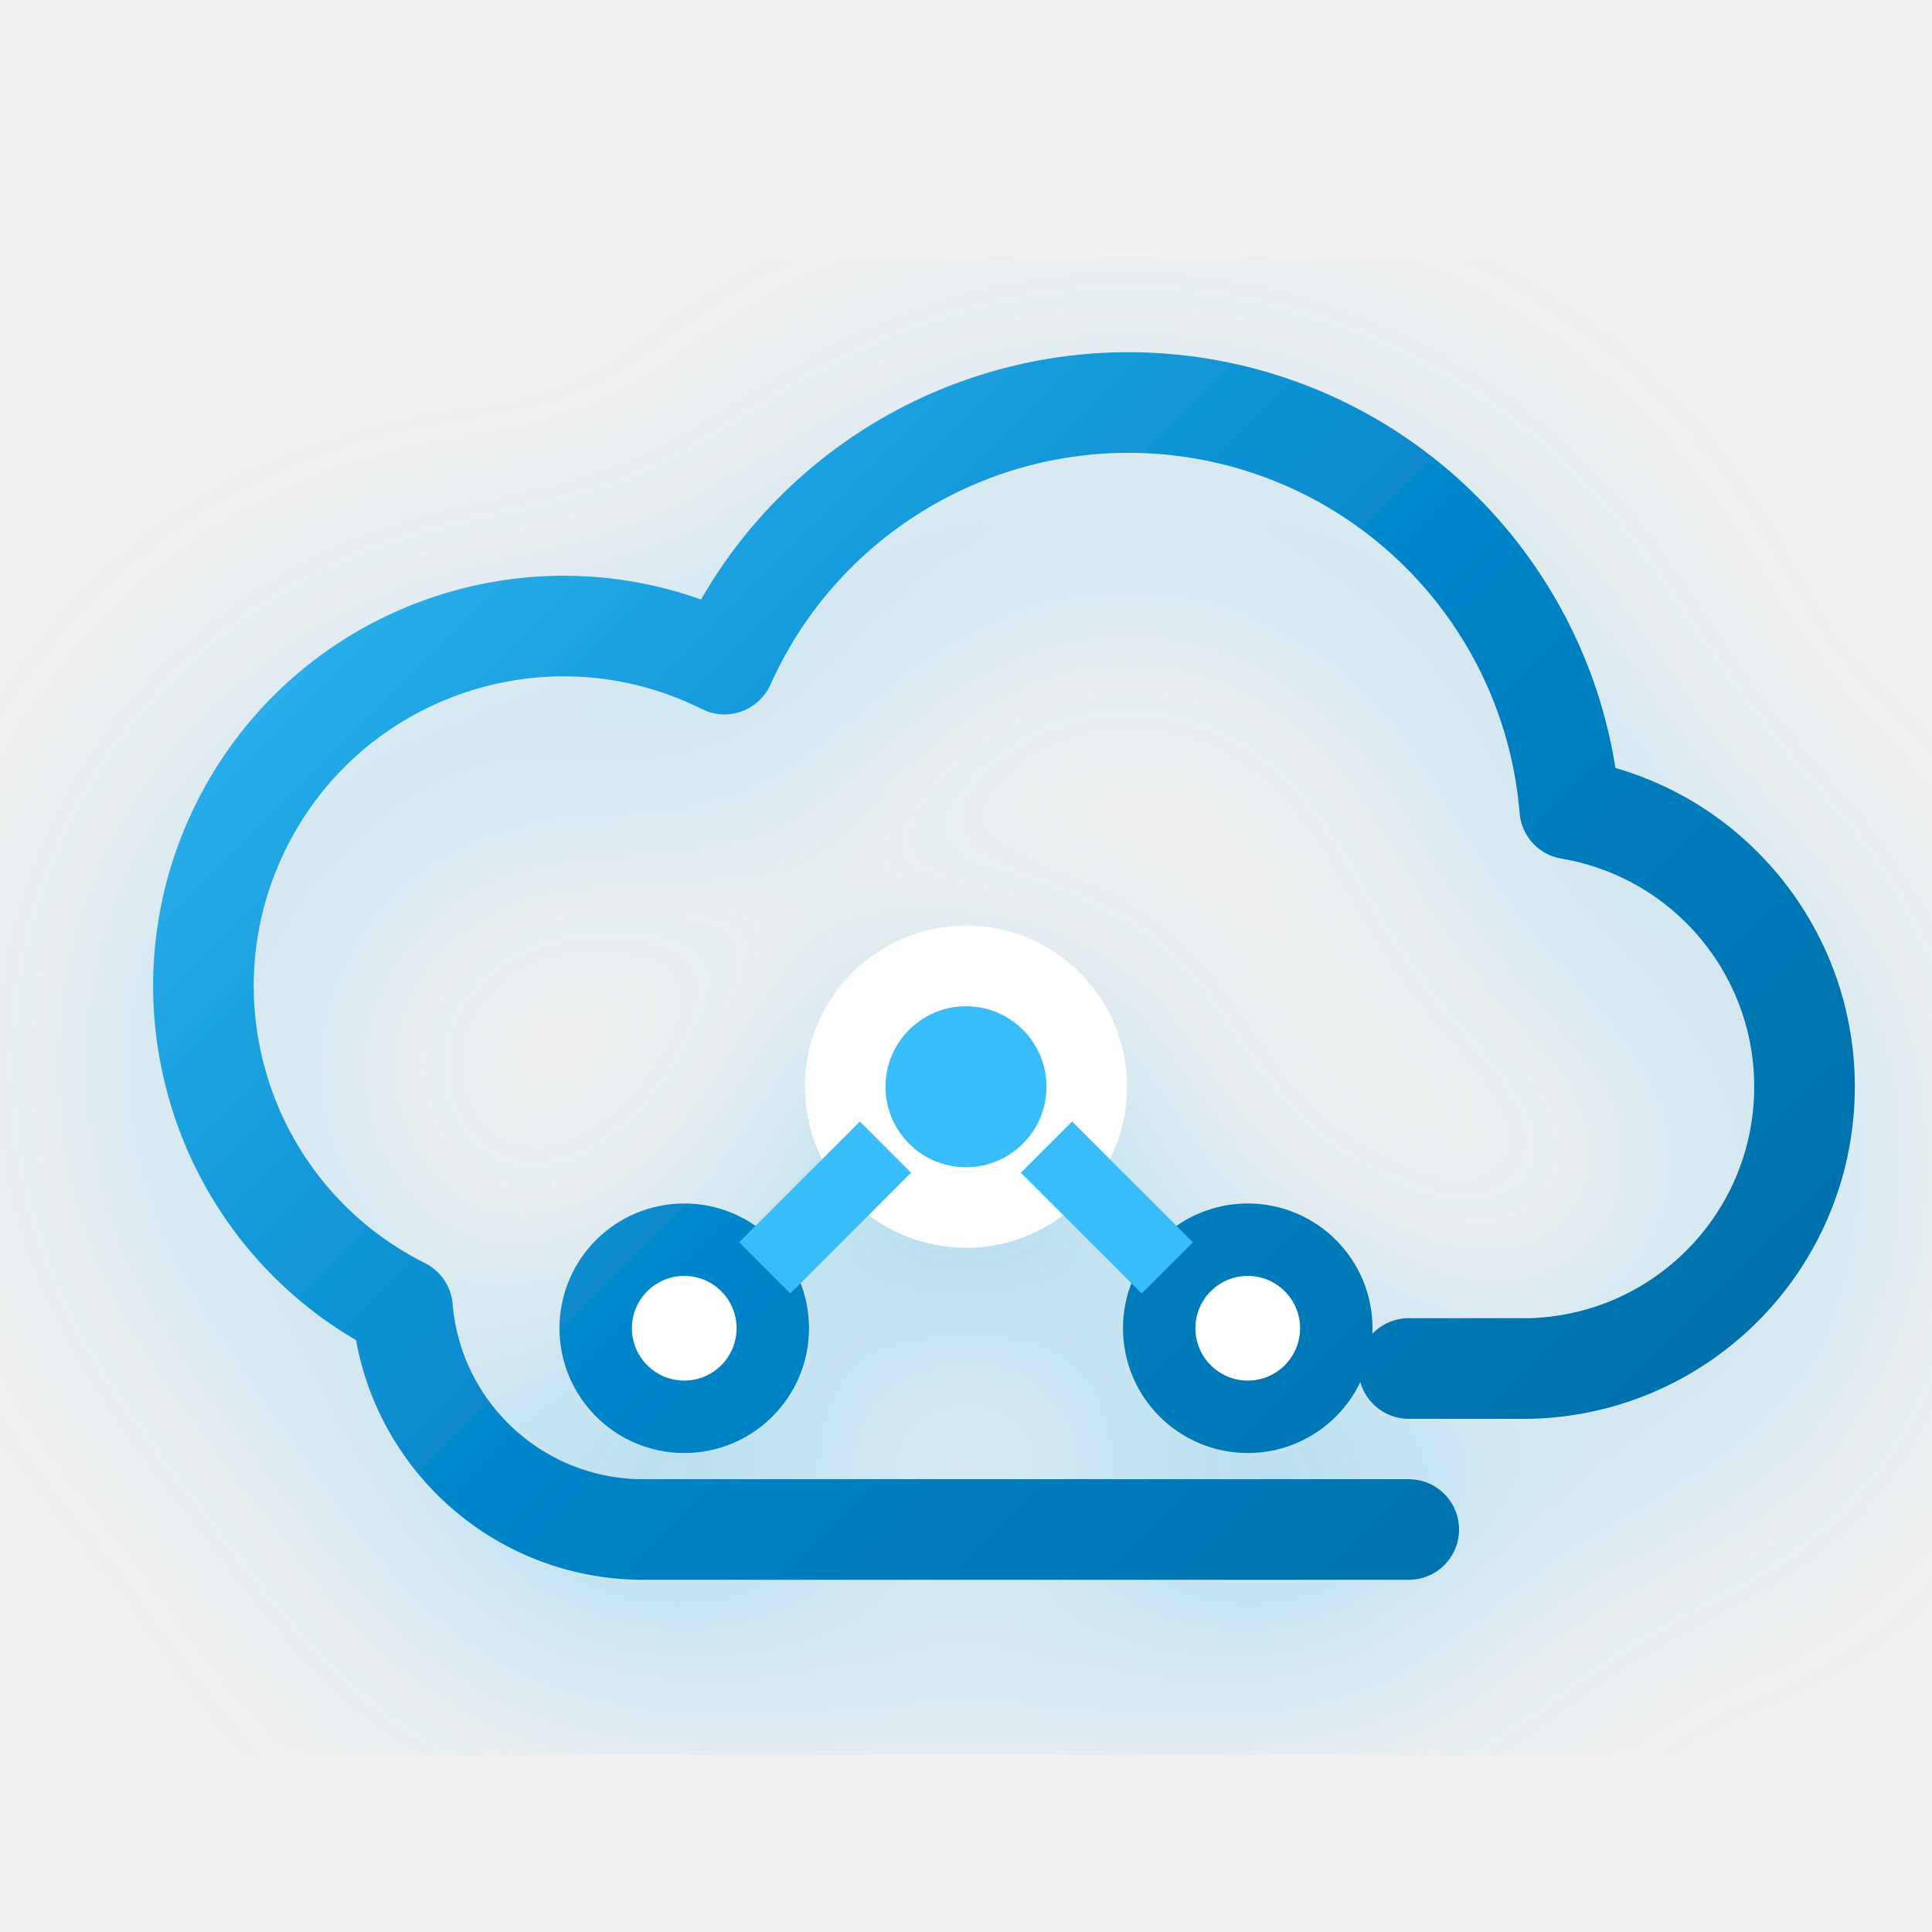
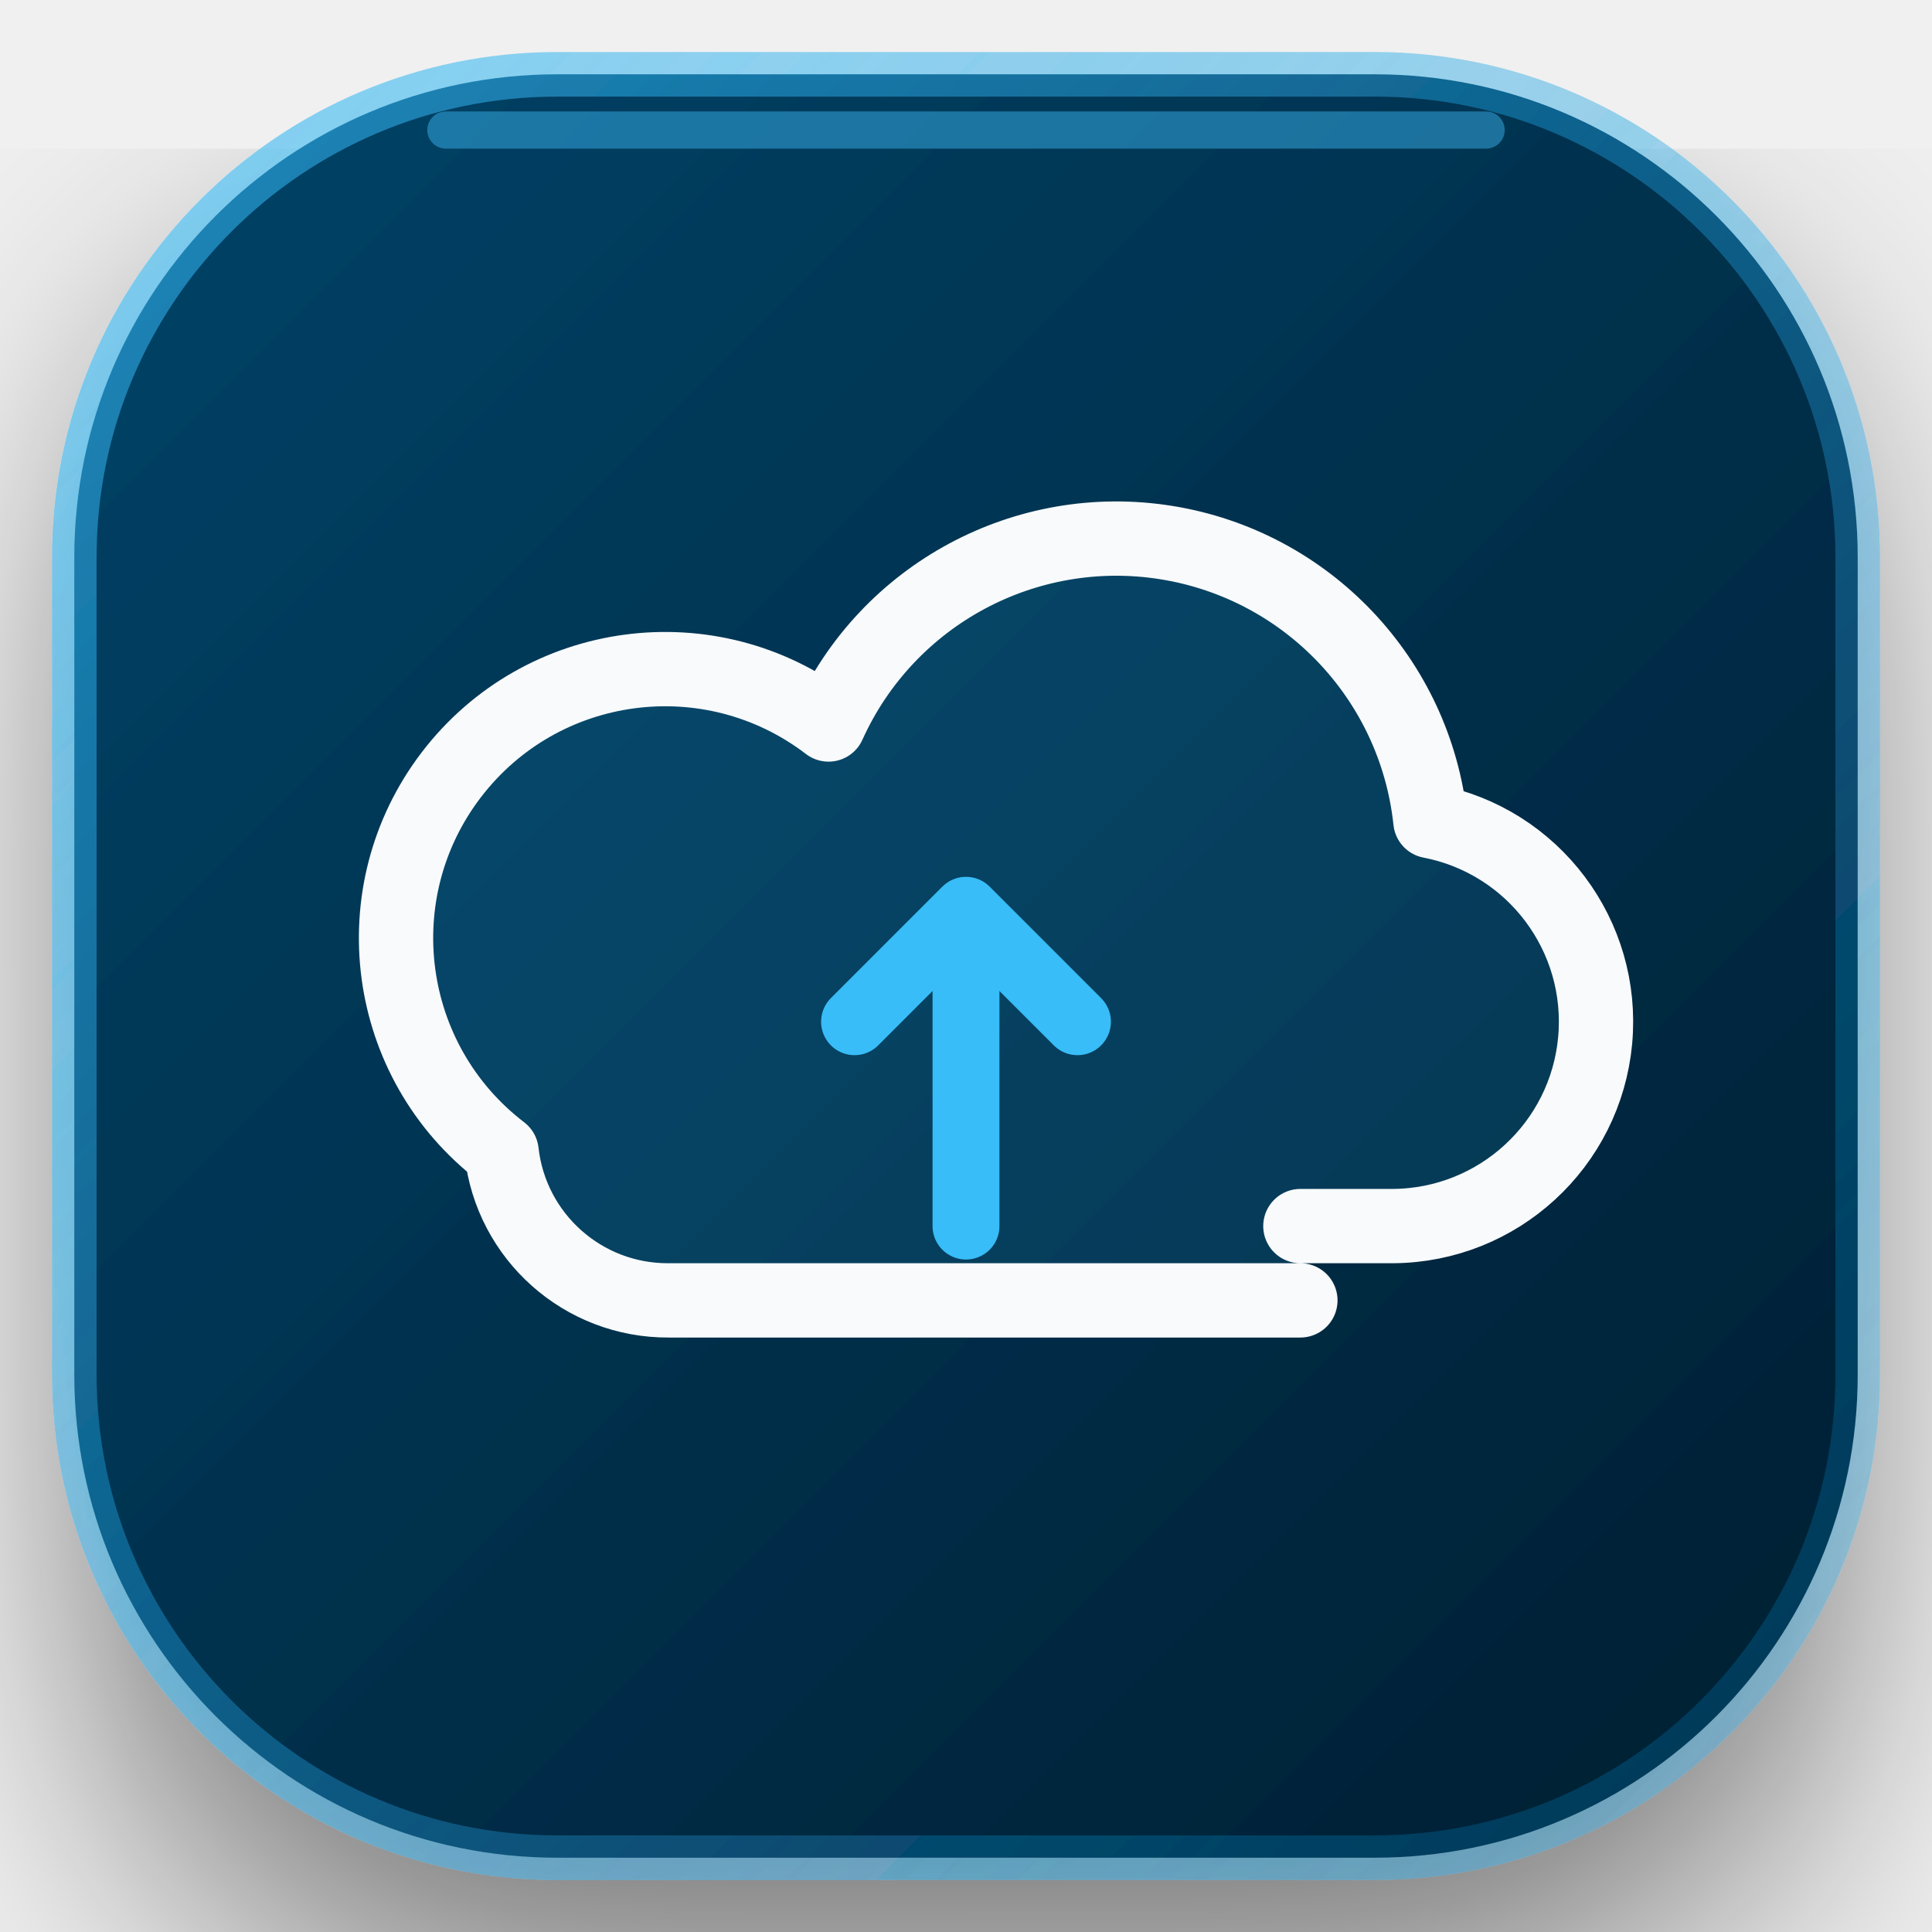
- <svg xmlns="http://www.w3.org/2000/svg" viewBox="0 0 48 48" fill="none">
+ <svg xmlns="http://www.w3.org/2000/svg" viewBox="0 0 52 52" fill="none">
  <defs>
-     <linearGradient id="cloud-blue" x1="6" y1="8" x2="42" y2="44" gradientUnits="userSpaceOnUse">
-       <stop offset="0%" stop-color="#38bdf8" />
-       <stop offset="50%" stop-color="#0284c7" />
-       <stop offset="100%" stop-color="#0369a1" />
+     <linearGradient id="tile-bg-cloud" x1="0" y1="0" x2="52" y2="52" gradientUnits="userSpaceOnUse">
+       <stop offset="0%" stop-color="#03456b" />
+       <stop offset="100%" stop-color="#021c2e" />
    </linearGradient>
-     <filter id="cloud-glow" x="-20%" y="-20%" width="140%" height="140%">
-       <feDropShadow dx="0" dy="2" stdDeviation="3" flood-color="#38bdf8" flood-opacity="0.45" />
+     <linearGradient id="tile-border-cloud" x1="0" y1="0" x2="52" y2="52" gradientUnits="userSpaceOnUse">
+       <stop offset="0%" stop-color="#38bdf8" stop-opacity="0.6" />
+       <stop offset="100%" stop-color="#0284c7" stop-opacity="0.2" />
+     </linearGradient>
+     <filter id="tile-shadow-cloud" x="-10%" y="-10%" width="120%" height="120%">
+       <feDropShadow dx="0" dy="4" stdDeviation="4" flood-color="#000000" flood-opacity="0.5" />
    </filter>
  </defs>
-   <g filter="url(#cloud-glow)">
-     <path d="M35 34h3a7 7 0 0 0 1-13.9 11 11 0 0 0-21-3.6A8 8 0 0 0 10 32.5a6 6 0 0 0 6 5.5h19" stroke="url(#cloud-blue)" stroke-width="2.5" stroke-linecap="round" stroke-linejoin="round" fill="none" />
-     <circle cx="24" cy="27" r="3" stroke="#ffffff" stroke-width="2" fill="#38bdf8" />
-     <circle cx="17" cy="33" r="2.2" stroke="url(#cloud-blue)" stroke-width="1.8" fill="#ffffff" />
-     <circle cx="31" cy="33" r="2.2" stroke="url(#cloud-blue)" stroke-width="1.8" fill="#ffffff" />
-     <line x1="19" y1="31.5" x2="22" y2="28.5" stroke="#38bdf8" stroke-width="1.8" />
-     <line x1="26" y1="28.5" x2="29" y2="31.5" stroke="#38bdf8" stroke-width="1.8" />
+   <g filter="url(#tile-shadow-cloud)">
+     <rect x="2" y="2" width="48" height="48" rx="13" fill="url(#tile-bg-cloud)" stroke="url(#tile-border-cloud)" stroke-width="1.2" />
+     <path d="M12 3.5h28" stroke="#38bdf8" stroke-width="1" stroke-linecap="round" opacity="0.45" />
+   </g>
+   <g>
+     <path d="M35 33h2.5a5.5 5.5 0 0 0 1-10.9 8.5 8.5 0 0 0-16.2-2.6A6.5 6.5 0 0 0 13.5 31a4.5 4.5 0 0 0 4.5 4h17" stroke="#f8fafc" stroke-width="2" stroke-linecap="round" stroke-linejoin="round" fill="rgba(56, 189, 248, 0.12)" />
+     <path d="M23 27.5l3-3 3 3" stroke="#38bdf8" stroke-width="1.8" stroke-linecap="round" stroke-linejoin="round" />
+     <line x1="26" y1="25" x2="26" y2="33" stroke="#38bdf8" stroke-width="1.8" stroke-linecap="round" />
  </g>
</svg>
